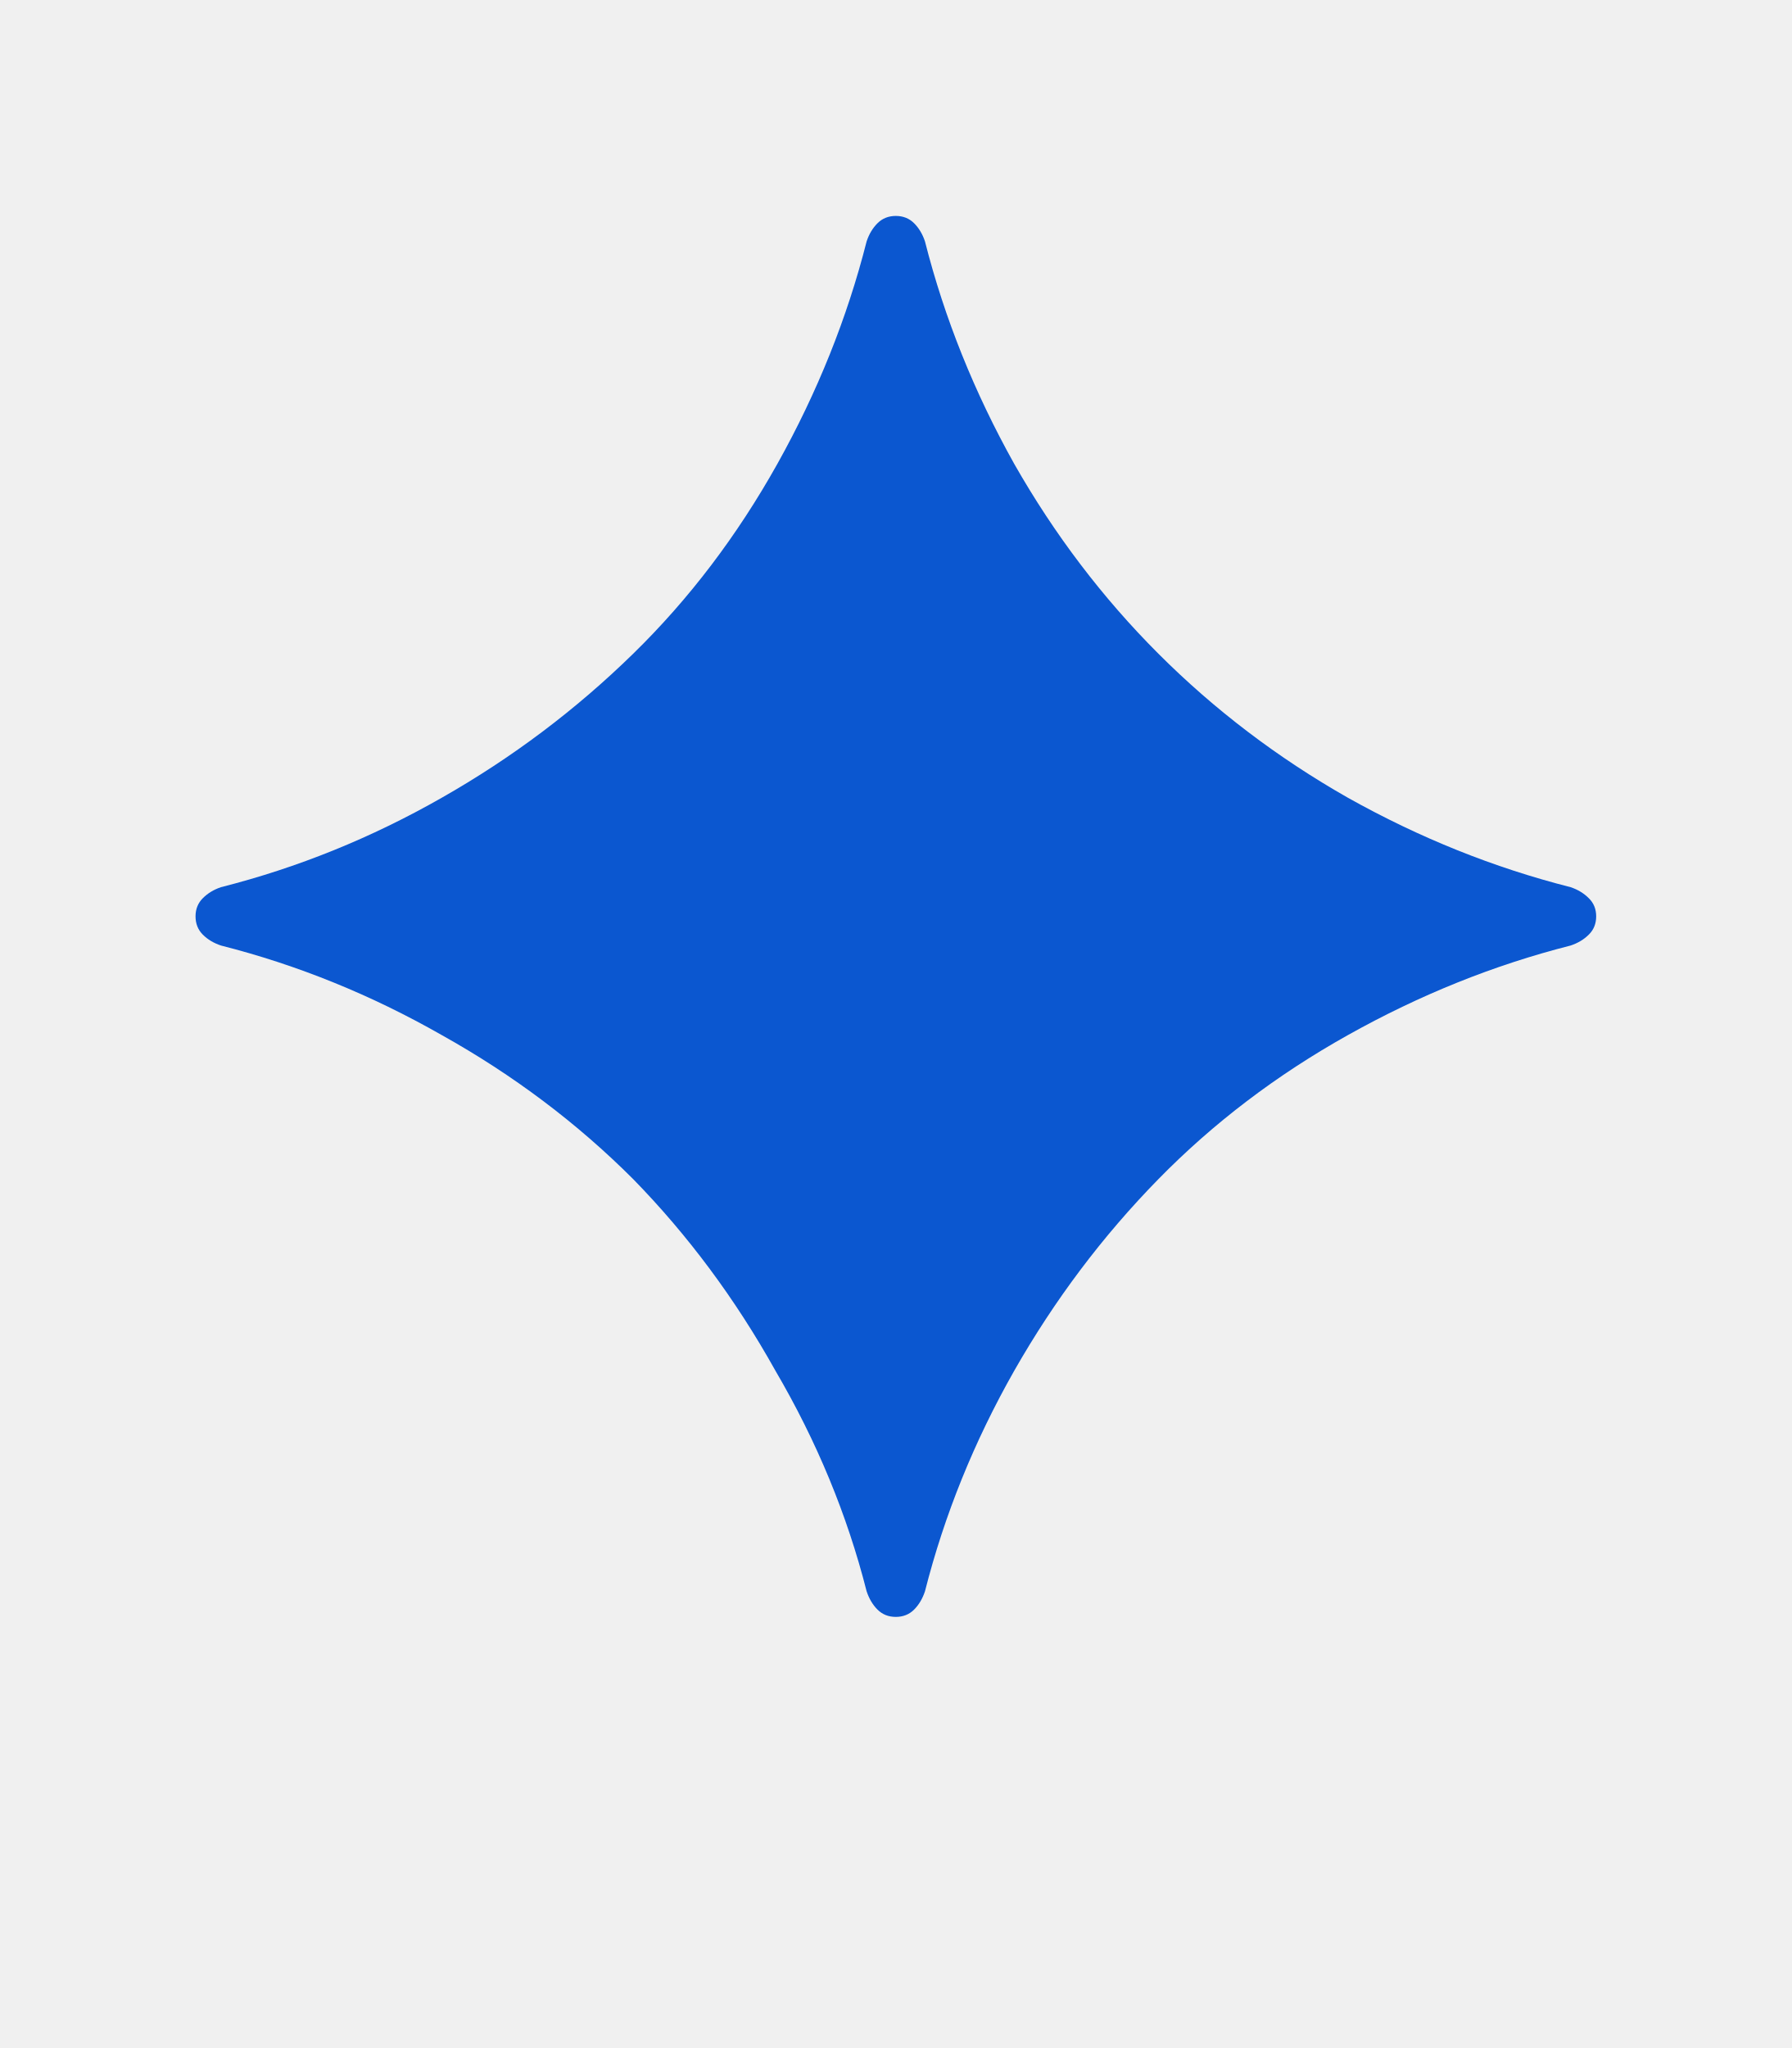
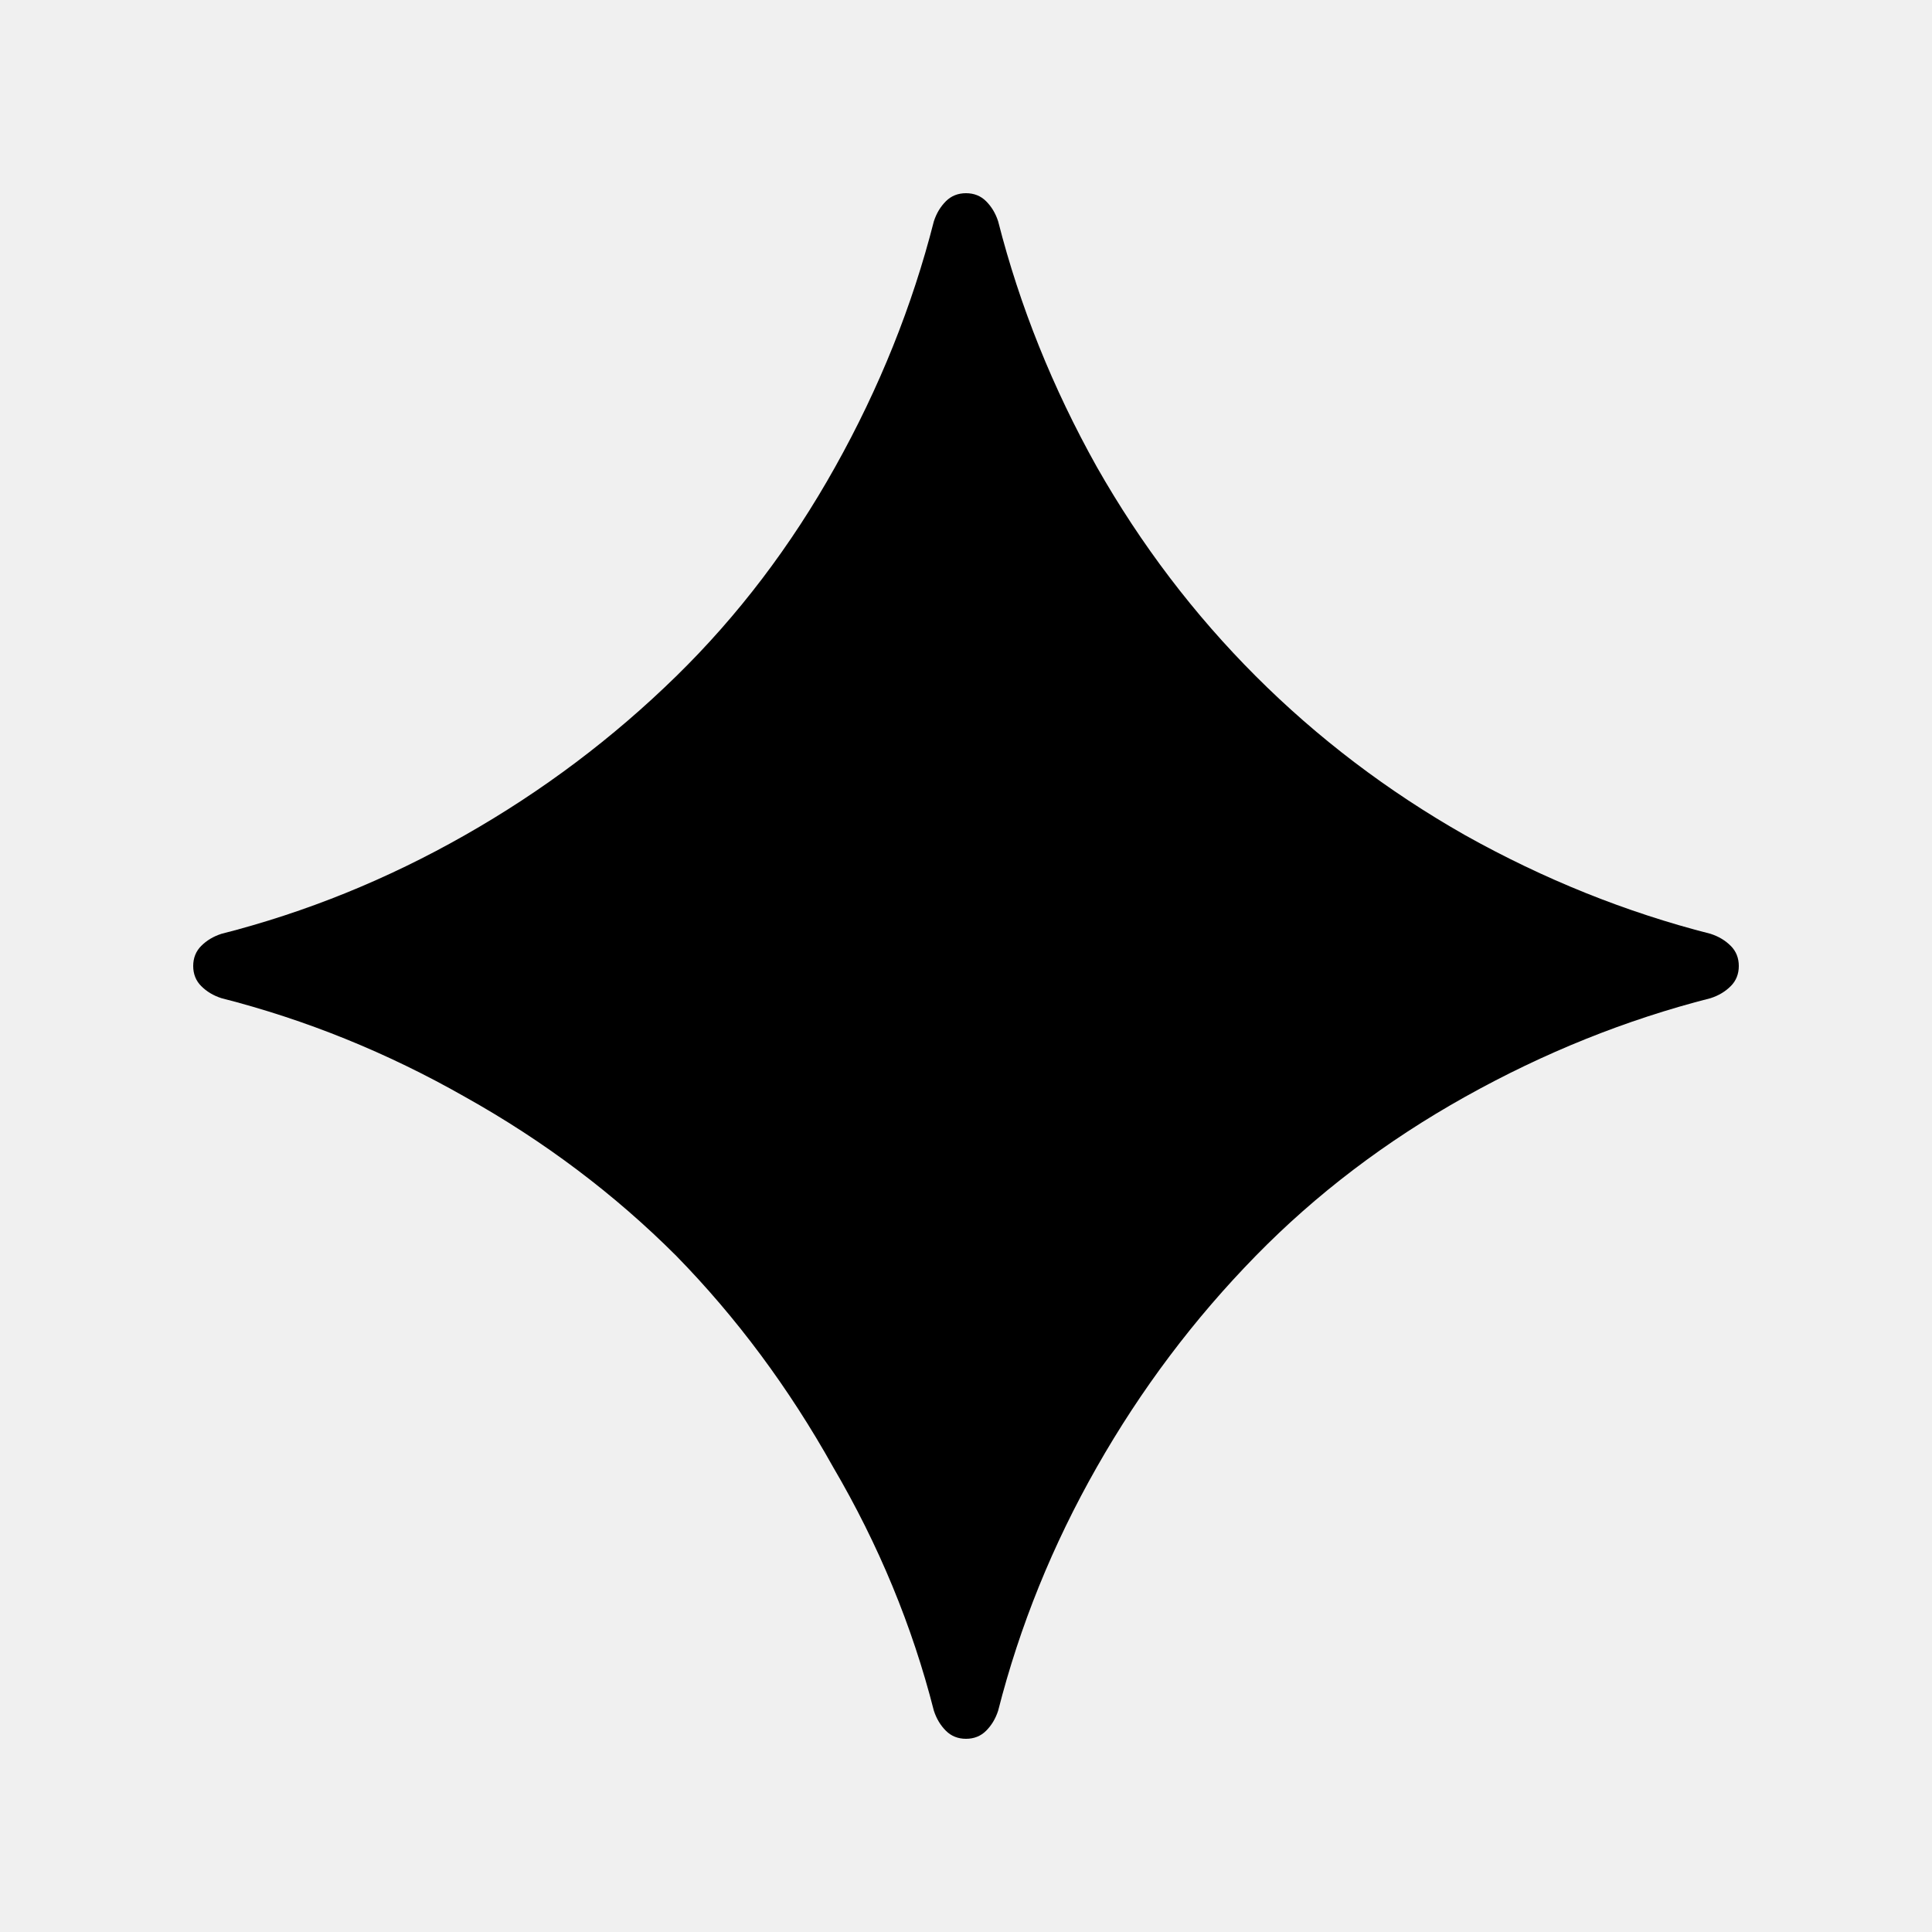
- <svg xmlns="http://www.w3.org/2000/svg" width="14" height="16" viewBox="0 0 14 16" fill="none">
-   <g clip-path="url(#clip0_1320_25512)">
-     <path d="M7 12.632C6.943 12.632 6.895 12.613 6.857 12.575C6.819 12.537 6.791 12.489 6.772 12.432C6.62 11.834 6.382 11.259 6.059 10.708C5.746 10.147 5.375 9.649 4.948 9.212C4.511 8.775 4.012 8.399 3.451 8.086C2.9 7.772 2.326 7.539 1.727 7.387C1.67 7.368 1.623 7.34 1.585 7.302C1.547 7.264 1.528 7.216 1.528 7.159C1.528 7.102 1.547 7.055 1.585 7.017C1.623 6.979 1.67 6.95 1.727 6.931C2.326 6.779 2.9 6.547 3.451 6.233C4.002 5.92 4.501 5.544 4.948 5.107C5.385 4.68 5.76 4.186 6.074 3.625C6.387 3.065 6.62 2.485 6.772 1.886C6.791 1.829 6.819 1.782 6.857 1.744C6.895 1.706 6.943 1.687 7 1.687C7.057 1.687 7.105 1.706 7.143 1.744C7.181 1.782 7.209 1.829 7.228 1.886C7.38 2.485 7.613 3.065 7.926 3.625C8.24 4.176 8.615 4.67 9.052 5.107C9.489 5.544 9.983 5.92 10.534 6.233C11.095 6.547 11.674 6.779 12.273 6.931C12.33 6.95 12.377 6.979 12.415 7.017C12.454 7.055 12.473 7.102 12.473 7.159C12.473 7.216 12.454 7.264 12.415 7.302C12.377 7.34 12.33 7.368 12.273 7.387C11.674 7.539 11.095 7.772 10.534 8.086C9.974 8.399 9.48 8.775 9.052 9.212C8.615 9.658 8.24 10.157 7.926 10.708C7.613 11.259 7.38 11.834 7.228 12.432C7.209 12.489 7.181 12.537 7.143 12.575C7.105 12.613 7.057 12.632 7 12.632Z" fill="#0B57D0" />
-   </g>
-   <defs>
-     <clipPath id="clip0_1320_25512">
-       <rect width="14" height="15.144" fill="white" />
-     </clipPath>
-   </defs>
+ <svg xmlns="http://www.w3.org/2000/svg" width="20" height="20" viewBox="0 0 20 20" fill="none">
+   <path d="M10 18C9.917 18 9.847 17.972 9.792 17.917C9.736 17.861 9.694 17.792 9.667 17.708C9.444 16.833 9.097 15.993 8.625 15.188C8.167 14.368 7.625 13.639 7 13C6.361 12.361 5.632 11.812 4.812 11.354C4.007 10.896 3.167 10.556 2.292 10.333C2.208 10.306 2.139 10.264 2.083 10.208C2.028 10.153 2 10.083 2 10C2 9.917 2.028 9.847 2.083 9.792C2.139 9.736 2.208 9.694 2.292 9.667C3.167 9.444 4.007 9.104 4.812 8.646C5.618 8.188 6.347 7.639 7 7C7.639 6.375 8.188 5.653 8.646 4.833C9.104 4.014 9.444 3.167 9.667 2.292C9.694 2.208 9.736 2.139 9.792 2.083C9.847 2.028 9.917 2 10 2C10.083 2 10.153 2.028 10.208 2.083C10.264 2.139 10.306 2.208 10.333 2.292C10.556 3.167 10.896 4.014 11.354 4.833C11.812 5.639 12.361 6.361 13 7C13.639 7.639 14.361 8.188 15.167 8.646C15.986 9.104 16.833 9.444 17.708 9.667C17.792 9.694 17.861 9.736 17.917 9.792C17.972 9.847 18 9.917 18 10C18 10.083 17.972 10.153 17.917 10.208C17.861 10.264 17.792 10.306 17.708 10.333C16.833 10.556 15.986 10.896 15.167 11.354C14.347 11.812 13.625 12.361 13 13C12.361 13.653 11.812 14.382 11.354 15.188C10.896 15.993 10.556 16.833 10.333 17.708C10.306 17.792 10.264 17.861 10.208 17.917C10.153 17.972 10.083 18 10 18Z" fill="black" />
</svg>
